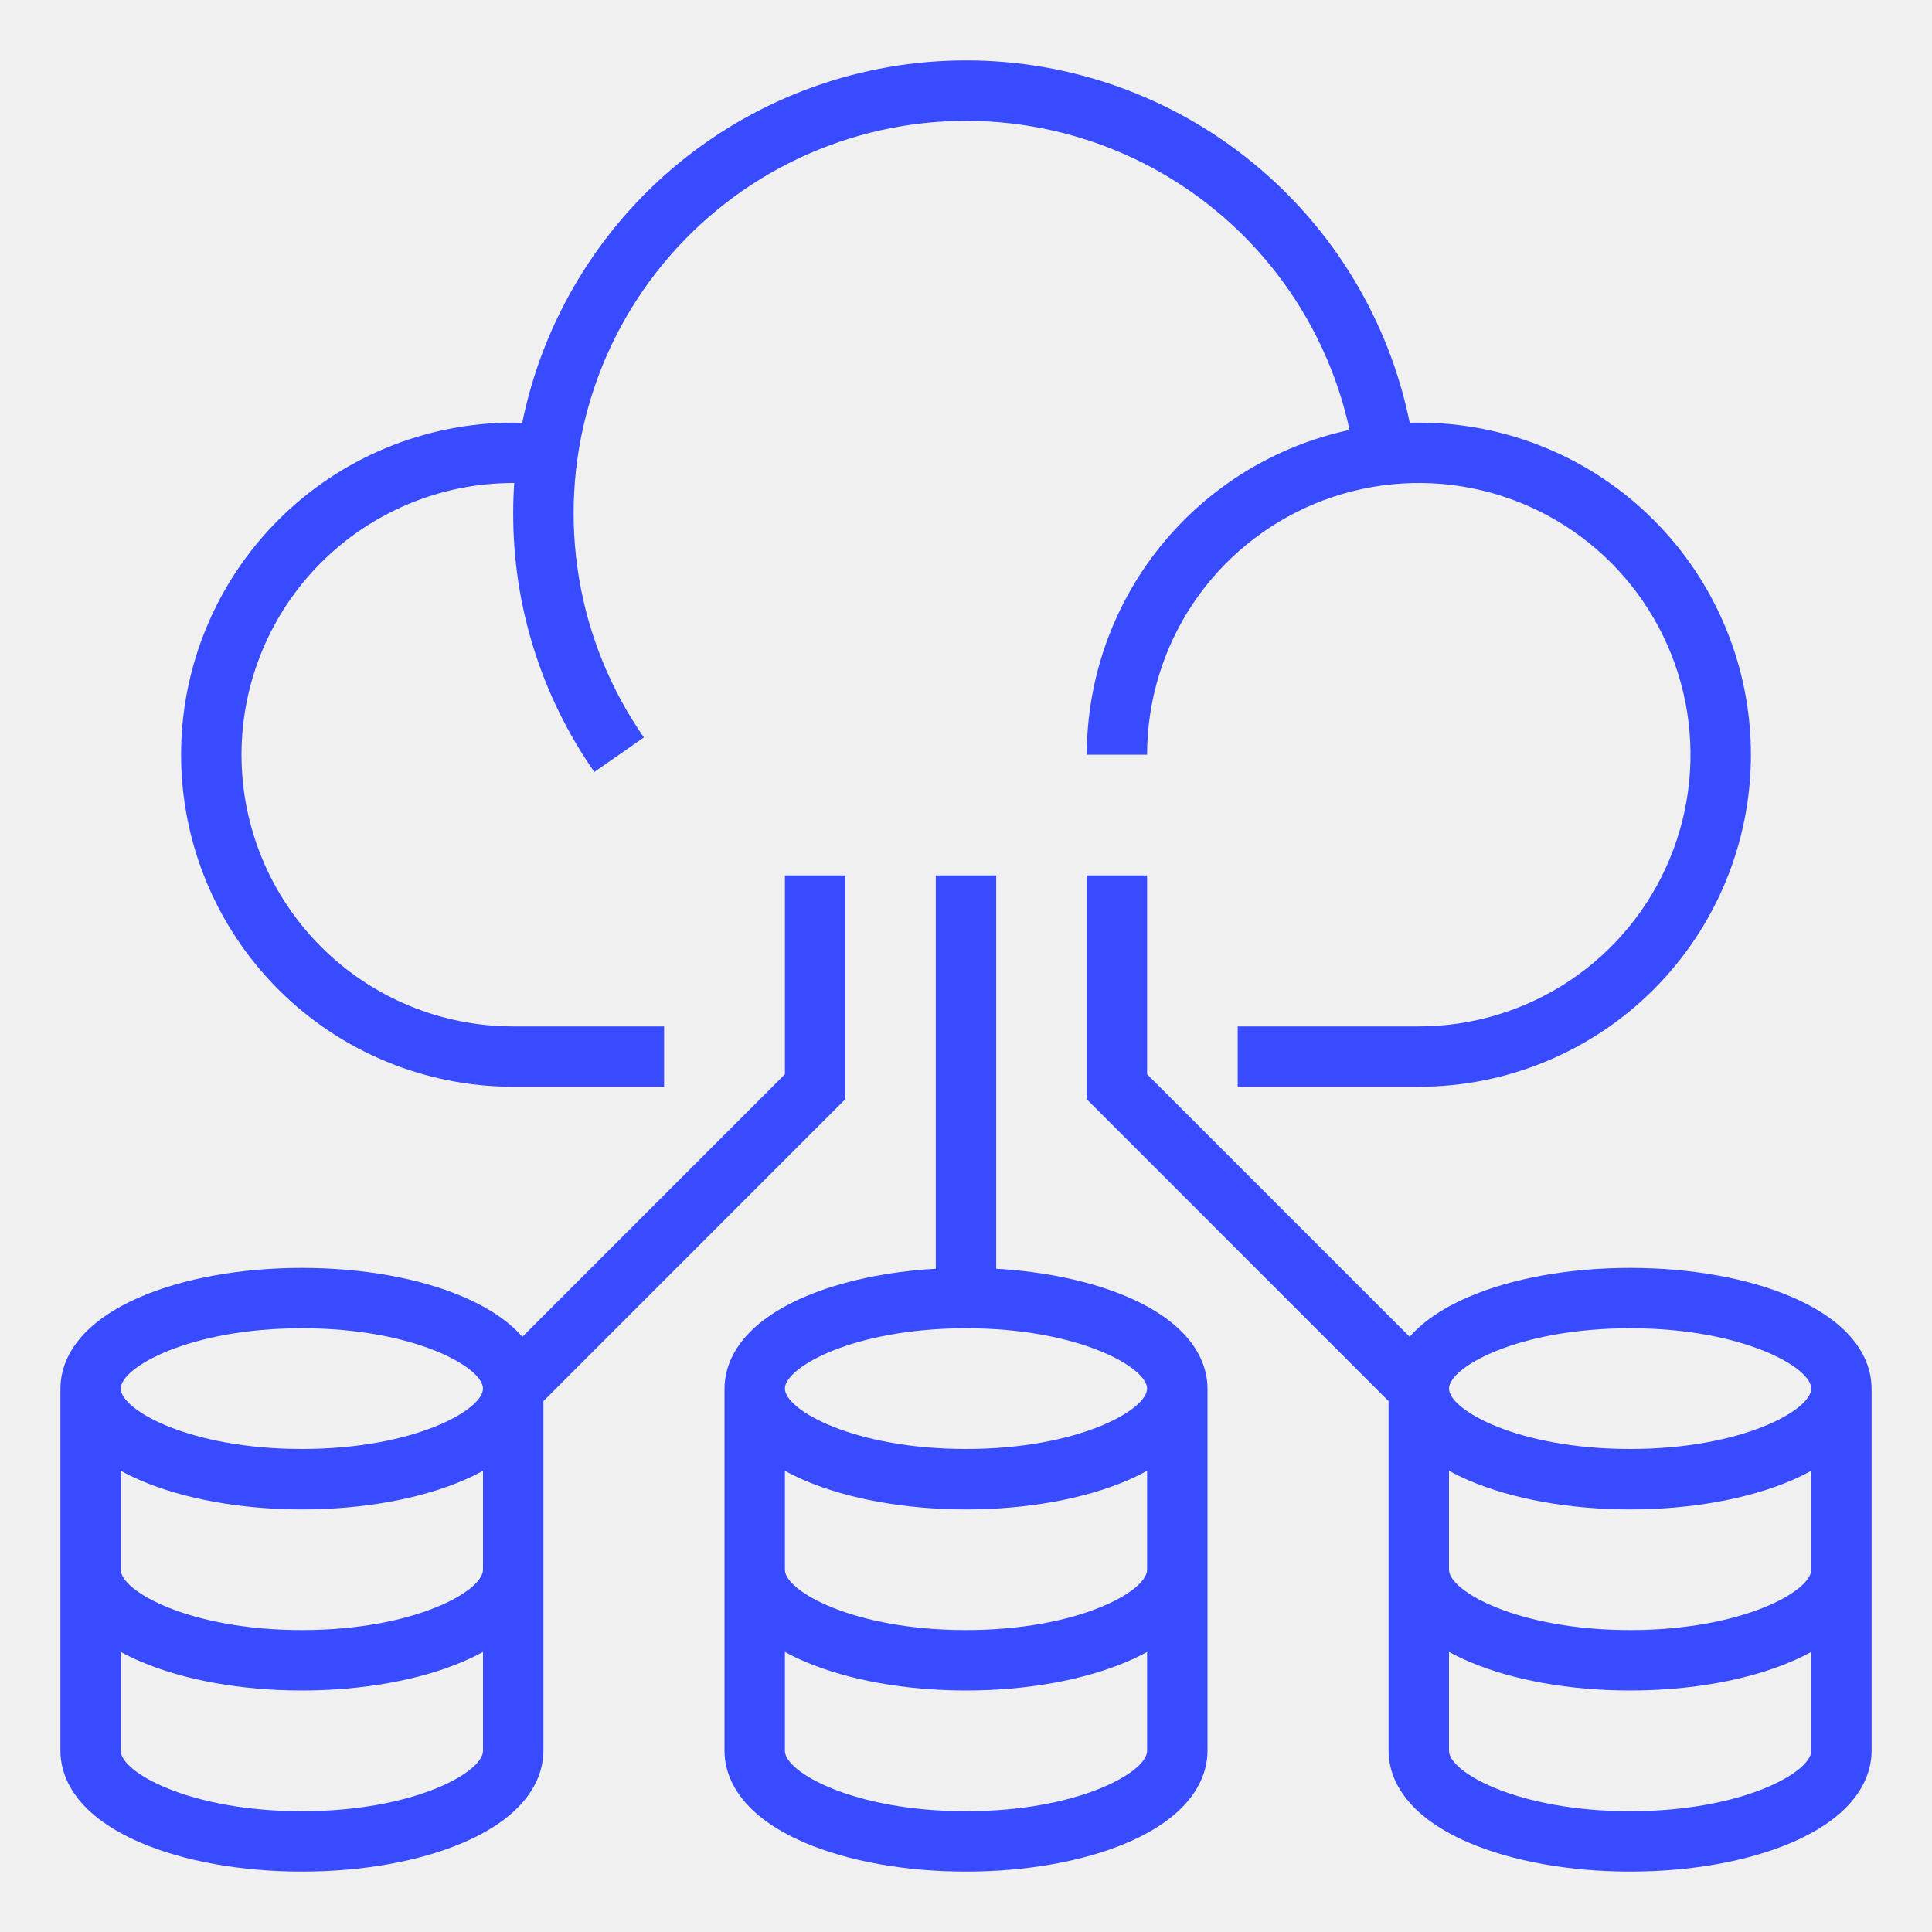
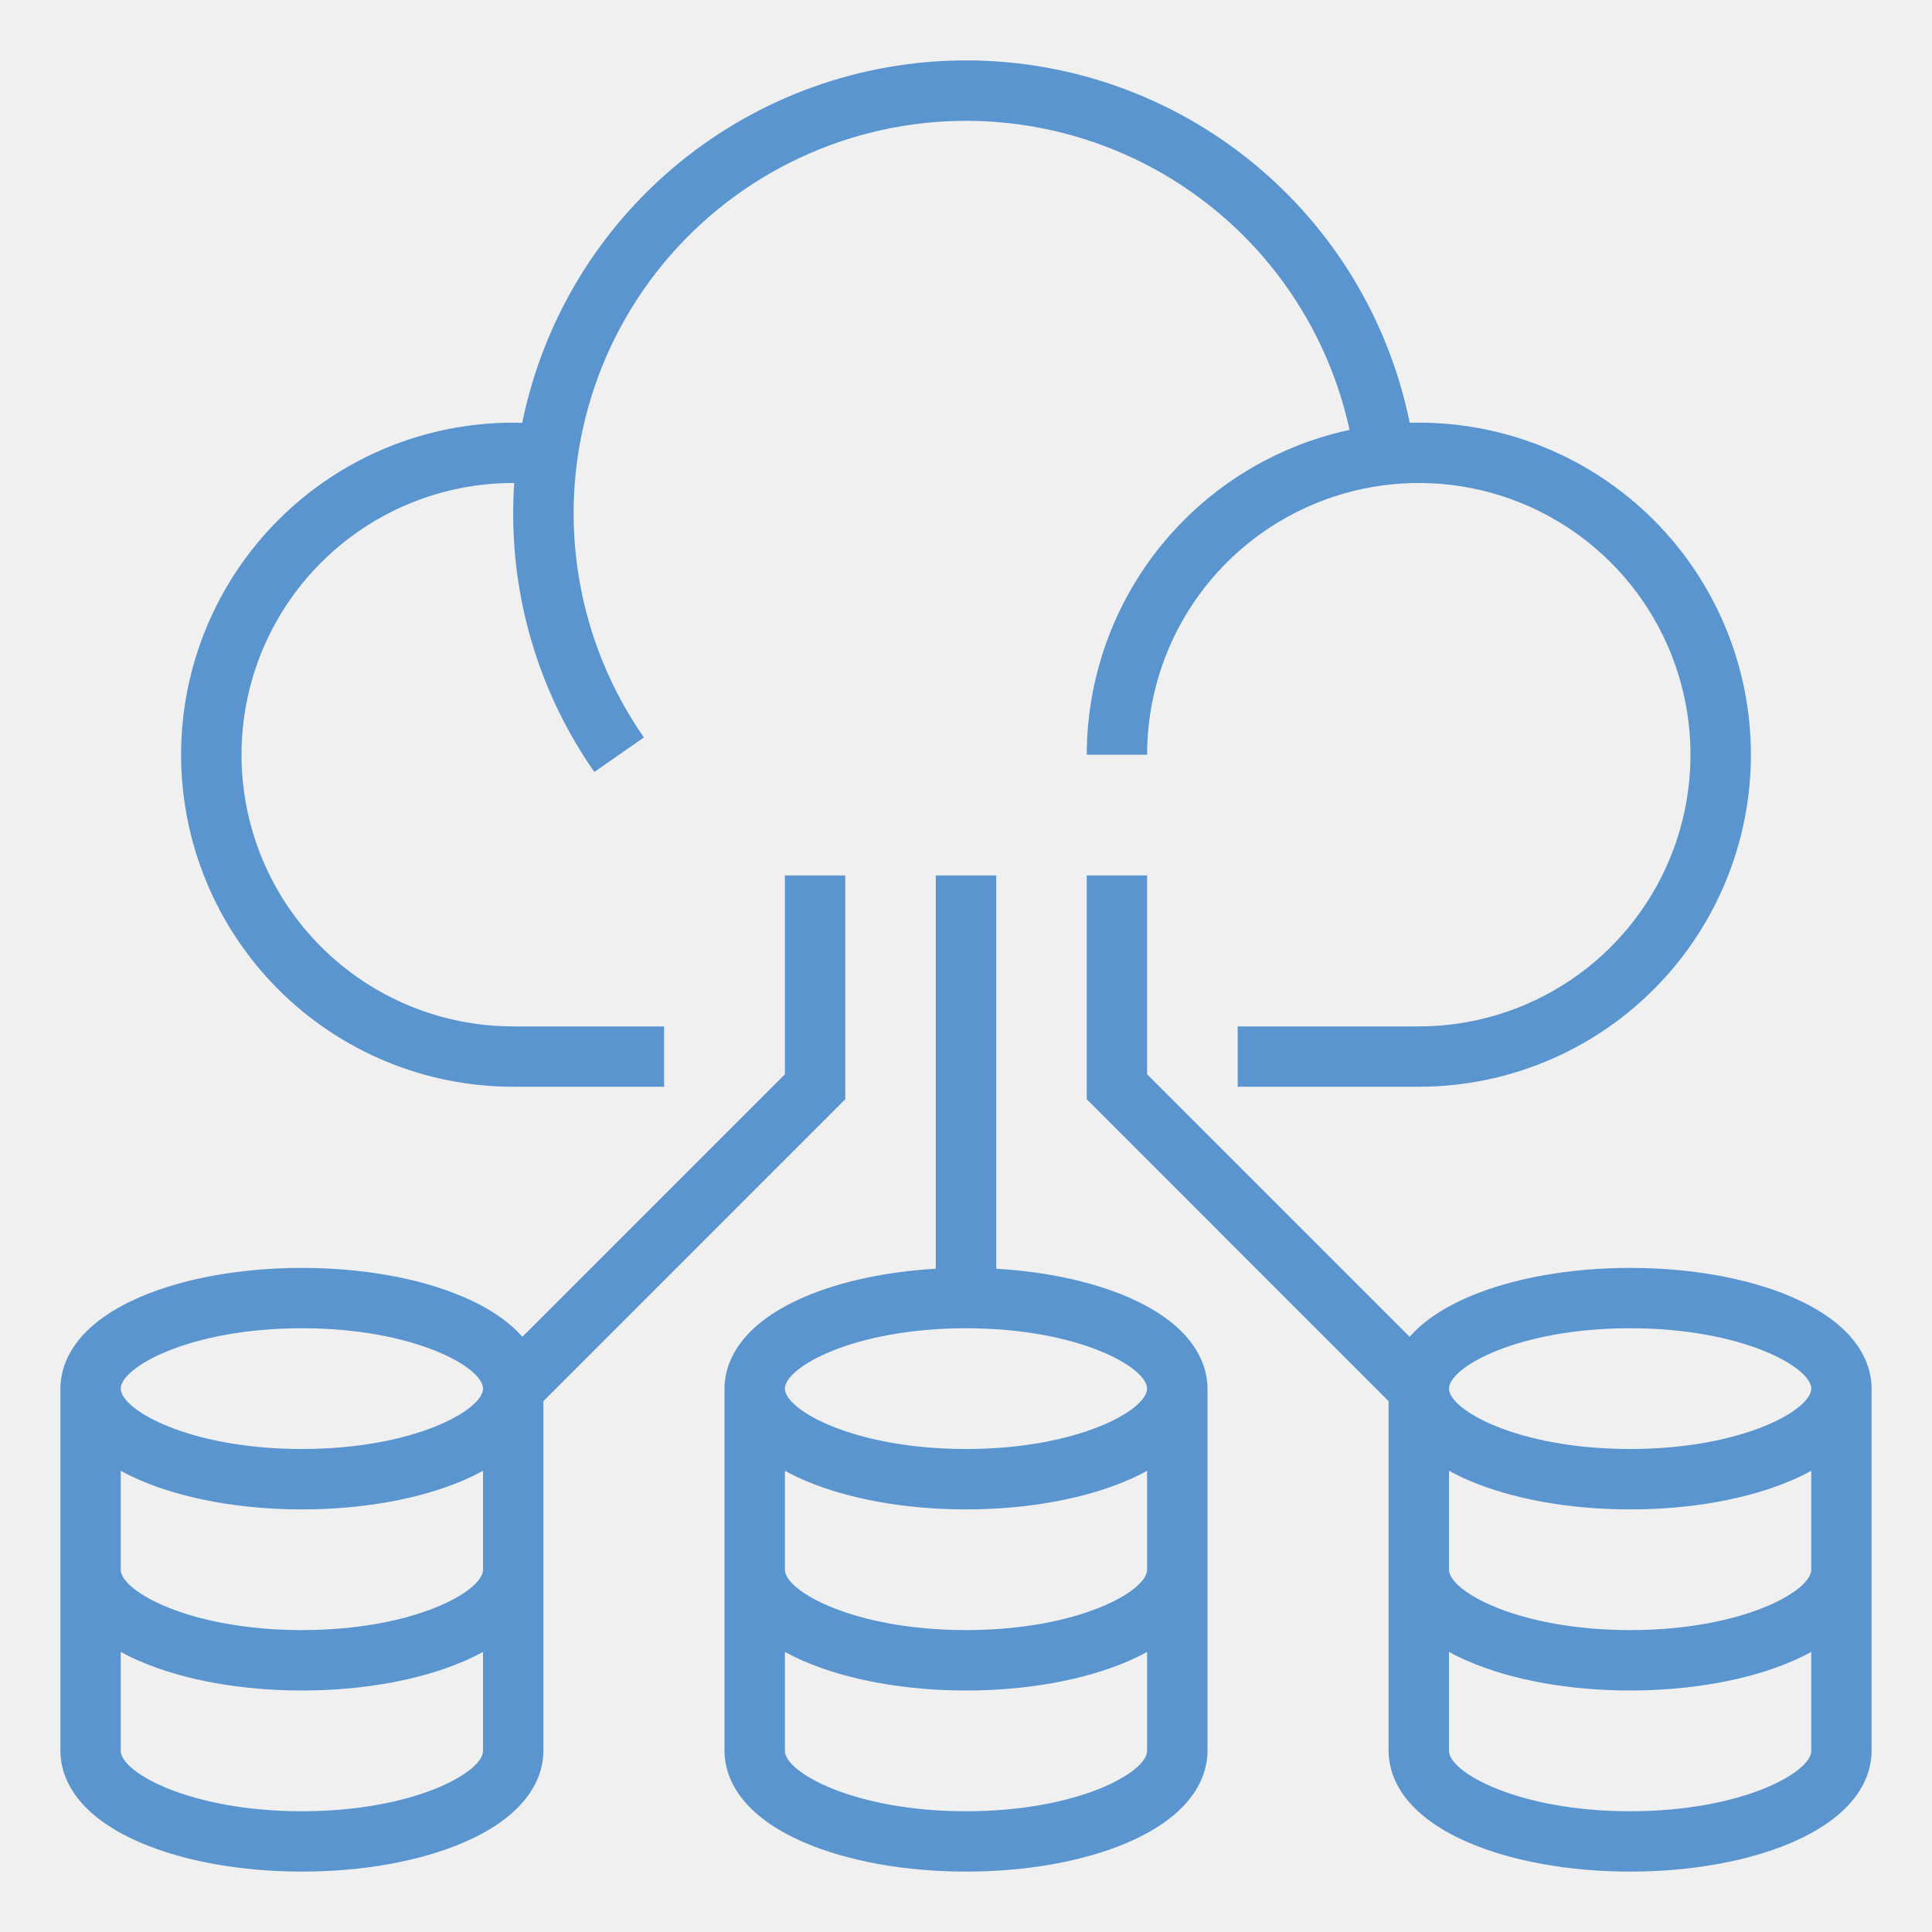
<svg xmlns="http://www.w3.org/2000/svg" width="30" height="30" viewBox="0 0 30 30" fill="none">
  <g clip-path="url(#clip0_7518_463)">
-     <path d="M17.505 20.137C16.942 19.896 16.232 19.745 15.469 19.701V13.594H14.531V19.701C13.768 19.745 13.058 19.896 12.495 20.137C11.412 20.602 11.25 21.23 11.25 21.562V27.188C11.25 27.52 11.412 28.148 12.495 28.613C13.172 28.903 14.062 29.062 15 29.062C15.938 29.062 16.828 28.903 17.505 28.613C18.588 28.148 18.75 27.52 18.75 27.188V21.562C18.75 21.23 18.588 20.602 17.505 20.137ZM17.812 27.188C17.812 27.518 16.745 28.125 15 28.125C13.255 28.125 12.188 27.518 12.188 27.188V25.651C12.288 25.706 12.39 25.755 12.495 25.8C13.172 26.09 14.062 26.25 15 26.25C15.938 26.25 16.828 26.09 17.505 25.8C17.61 25.755 17.712 25.706 17.812 25.651V27.188ZM17.812 24.375C17.812 24.706 16.745 25.312 15 25.312C13.255 25.312 12.188 24.706 12.188 24.375V22.838C12.288 22.893 12.39 22.943 12.495 22.988C13.172 23.278 14.062 23.438 15 23.438C15.938 23.438 16.828 23.278 17.505 22.988C17.61 22.943 17.712 22.893 17.812 22.838V24.375ZM15 22.5C13.255 22.5 12.188 21.893 12.188 21.562C12.188 21.232 13.255 20.625 15 20.625C16.745 20.625 17.812 21.232 17.812 21.562C17.812 21.893 16.745 22.5 15 22.5Z" fill="#384BFF" />
-     <path d="M27.817 20.137C27.141 19.847 26.251 19.688 25.312 19.688C24.374 19.688 23.484 19.847 22.808 20.137C22.365 20.327 22.076 20.544 21.889 20.758L17.812 16.681V13.594H16.875V17.069L21.562 21.757V27.188C21.562 27.52 21.724 28.148 22.808 28.613C23.484 28.903 24.374 29.062 25.312 29.062C26.251 29.062 27.141 28.903 27.817 28.613C28.901 28.148 29.062 27.52 29.062 27.188V21.562C29.062 21.23 28.901 20.602 27.817 20.137ZM28.125 27.188C28.125 27.518 27.057 28.125 25.312 28.125C23.568 28.125 22.5 27.518 22.5 27.188V25.651C22.6 25.706 22.703 25.755 22.808 25.8C23.484 26.09 24.374 26.25 25.312 26.25C26.251 26.25 27.141 26.09 27.817 25.8C27.922 25.755 28.025 25.706 28.125 25.651V27.188ZM28.125 24.375C28.125 24.706 27.057 25.312 25.312 25.312C23.568 25.312 22.5 24.706 22.5 24.375V22.838C22.6 22.893 22.703 22.943 22.808 22.988C23.484 23.278 24.374 23.438 25.312 23.438C26.251 23.438 27.141 23.278 27.817 22.988C27.922 22.943 28.025 22.893 28.125 22.838V24.375ZM25.312 22.5C23.568 22.5 22.5 21.893 22.5 21.562C22.5 21.232 23.568 20.625 25.312 20.625C27.057 20.625 28.125 21.232 28.125 21.562C28.125 21.893 27.057 22.5 25.312 22.5ZM13.125 13.594H12.188V16.681L8.111 20.758C7.924 20.544 7.635 20.327 7.192 20.137C6.516 19.847 5.626 19.688 4.688 19.688C3.749 19.688 2.859 19.847 2.183 20.137C1.099 20.602 0.938 21.23 0.938 21.562V27.188C0.938 27.52 1.099 28.148 2.183 28.613C2.859 28.903 3.749 29.062 4.688 29.062C5.626 29.062 6.516 28.903 7.192 28.613C8.276 28.148 8.438 27.52 8.438 27.188V21.757L13.125 17.069V13.594ZM7.5 27.188C7.5 27.518 6.432 28.125 4.688 28.125C2.943 28.125 1.875 27.518 1.875 27.188V25.651C1.975 25.706 2.078 25.755 2.183 25.8C2.859 26.09 3.749 26.25 4.688 26.25C5.626 26.25 6.516 26.09 7.192 25.8C7.297 25.755 7.4 25.706 7.5 25.651V27.188ZM7.5 24.375C7.5 24.706 6.432 25.312 4.688 25.312C2.943 25.312 1.875 24.706 1.875 24.375V22.838C1.975 22.893 2.078 22.943 2.183 22.988C2.859 23.278 3.749 23.438 4.688 23.438C5.626 23.438 6.516 23.278 7.192 22.988C7.297 22.943 7.4 22.893 7.5 22.838V24.375ZM4.688 22.5C2.943 22.5 1.875 21.893 1.875 21.562C1.875 21.232 2.943 20.625 4.688 20.625C6.432 20.625 7.5 21.232 7.5 21.562C7.5 21.893 6.432 22.5 4.688 22.5Z" fill="#384BFF" />
-     <path d="M7.969 16.875H10.312V15.938H7.969C6.85 15.938 5.777 15.493 4.986 14.702C4.194 13.911 3.75 12.838 3.75 11.719C3.75 10.6 4.194 9.527 4.986 8.736C5.777 7.945 6.85 7.5 7.969 7.5C7.974 7.5 7.979 7.5 7.985 7.501C7.974 7.656 7.969 7.813 7.969 7.969C7.966 9.406 8.406 10.809 9.229 11.987L9.998 11.451C9.484 10.711 9.139 9.866 8.991 8.977C8.842 8.088 8.892 7.177 9.138 6.31C9.383 5.442 9.818 4.641 10.411 3.962C11.004 3.283 11.74 2.744 12.567 2.384C13.393 2.024 14.289 1.851 15.19 1.879C16.091 1.907 16.974 2.135 17.777 2.545C18.579 2.956 19.281 3.539 19.83 4.253C20.38 4.968 20.765 5.795 20.956 6.676C19.802 6.923 18.768 7.559 18.025 8.476C17.282 9.394 16.877 10.538 16.875 11.719H17.812C17.812 10.884 18.06 10.069 18.523 9.375C18.987 8.681 19.646 8.141 20.417 7.821C21.188 7.502 22.036 7.418 22.854 7.581C23.673 7.744 24.424 8.146 25.014 8.736C25.604 9.326 26.006 10.078 26.169 10.896C26.332 11.714 26.248 12.562 25.929 13.333C25.61 14.104 25.069 14.763 24.375 15.227C23.681 15.69 22.866 15.938 22.031 15.938H19.219V16.875H22.031C23.399 16.875 24.71 16.332 25.677 15.365C26.644 14.398 27.188 13.086 27.188 11.719C27.188 10.351 26.644 9.04 25.677 8.073C24.71 7.106 23.399 6.563 22.031 6.563C21.984 6.563 21.937 6.563 21.89 6.565C21.567 4.976 20.704 3.548 19.448 2.523C18.192 1.497 16.621 0.937 14.999 0.938C13.378 0.938 11.807 1.498 10.551 2.524C9.296 3.549 8.433 4.977 8.109 6.566C8.063 6.565 8.016 6.563 7.969 6.563C6.601 6.563 5.29 7.106 4.323 8.073C3.356 9.04 2.812 10.351 2.812 11.719C2.812 13.086 3.356 14.398 4.323 15.365C5.29 16.332 6.601 16.875 7.969 16.875Z" fill="#384BFF" />
+     <path d="M17.505 20.137C16.942 19.896 16.232 19.745 15.469 19.701V13.594H14.531V19.701C13.768 19.745 13.058 19.896 12.495 20.137C11.412 20.602 11.25 21.23 11.25 21.562V27.188C11.25 27.52 11.412 28.148 12.495 28.613C13.172 28.903 14.062 29.062 15 29.062C15.938 29.062 16.828 28.903 17.505 28.613C18.588 28.148 18.75 27.52 18.75 27.188V21.562C18.75 21.23 18.588 20.602 17.505 20.137ZM17.812 27.188C17.812 27.518 16.745 28.125 15 28.125C13.255 28.125 12.188 27.518 12.188 27.188V25.651C12.288 25.706 12.39 25.755 12.495 25.8C13.172 26.09 14.062 26.25 15 26.25C15.938 26.25 16.828 26.09 17.505 25.8C17.61 25.755 17.712 25.706 17.812 25.651V27.188ZM17.812 24.375C17.812 24.706 16.745 25.312 15 25.312C13.255 25.312 12.188 24.706 12.188 24.375V22.838C12.288 22.893 12.39 22.943 12.495 22.988C13.172 23.278 14.062 23.438 15 23.438C15.938 23.438 16.828 23.278 17.505 22.988C17.61 22.943 17.712 22.893 17.812 22.838V24.375ZM15 22.5C13.255 22.5 12.188 21.893 12.188 21.562C12.188 21.232 13.255 20.625 15 20.625C16.745 20.625 17.812 21.232 17.812 21.562C17.812 21.893 16.745 22.5 15 22.5Z" fill="#5A95CF" />
+     <path d="M27.817 20.137C27.141 19.847 26.251 19.688 25.312 19.688C24.374 19.688 23.484 19.847 22.808 20.137C22.365 20.327 22.076 20.544 21.889 20.758L17.812 16.681V13.594H16.875V17.069L21.562 21.757V27.188C21.562 27.52 21.724 28.148 22.808 28.613C23.484 28.903 24.374 29.062 25.312 29.062C26.251 29.062 27.141 28.903 27.817 28.613C28.901 28.148 29.062 27.52 29.062 27.188V21.562C29.062 21.23 28.901 20.602 27.817 20.137ZM28.125 27.188C28.125 27.518 27.057 28.125 25.312 28.125C23.568 28.125 22.5 27.518 22.5 27.188V25.651C22.6 25.706 22.703 25.755 22.808 25.8C23.484 26.09 24.374 26.25 25.312 26.25C26.251 26.25 27.141 26.09 27.817 25.8C27.922 25.755 28.025 25.706 28.125 25.651V27.188ZM28.125 24.375C28.125 24.706 27.057 25.312 25.312 25.312C23.568 25.312 22.5 24.706 22.5 24.375V22.838C22.6 22.893 22.703 22.943 22.808 22.988C23.484 23.278 24.374 23.438 25.312 23.438C26.251 23.438 27.141 23.278 27.817 22.988C27.922 22.943 28.025 22.893 28.125 22.838V24.375ZM25.312 22.5C23.568 22.5 22.5 21.893 22.5 21.562C22.5 21.232 23.568 20.625 25.312 20.625C27.057 20.625 28.125 21.232 28.125 21.562C28.125 21.893 27.057 22.5 25.312 22.5ZM13.125 13.594H12.188V16.681L8.111 20.758C7.924 20.544 7.635 20.327 7.192 20.137C6.516 19.847 5.626 19.688 4.688 19.688C3.749 19.688 2.859 19.847 2.183 20.137C1.099 20.602 0.938 21.23 0.938 21.562V27.188C0.938 27.52 1.099 28.148 2.183 28.613C2.859 28.903 3.749 29.062 4.688 29.062C5.626 29.062 6.516 28.903 7.192 28.613C8.276 28.148 8.438 27.52 8.438 27.188V21.757L13.125 17.069V13.594ZM7.5 27.188C7.5 27.518 6.432 28.125 4.688 28.125C2.943 28.125 1.875 27.518 1.875 27.188V25.651C1.975 25.706 2.078 25.755 2.183 25.8C2.859 26.09 3.749 26.25 4.688 26.25C5.626 26.25 6.516 26.09 7.192 25.8C7.297 25.755 7.4 25.706 7.5 25.651V27.188ZM7.5 24.375C7.5 24.706 6.432 25.312 4.688 25.312C2.943 25.312 1.875 24.706 1.875 24.375V22.838C1.975 22.893 2.078 22.943 2.183 22.988C2.859 23.278 3.749 23.438 4.688 23.438C5.626 23.438 6.516 23.278 7.192 22.988C7.297 22.943 7.4 22.893 7.5 22.838V24.375ZM4.688 22.5C2.943 22.5 1.875 21.893 1.875 21.562C1.875 21.232 2.943 20.625 4.688 20.625C6.432 20.625 7.5 21.232 7.5 21.562C7.5 21.893 6.432 22.5 4.688 22.5Z" fill="#5A95CF" />
+     <path d="M7.969 16.875H10.312V15.938H7.969C6.85 15.938 5.777 15.493 4.986 14.702C4.194 13.911 3.75 12.838 3.75 11.719C3.75 10.6 4.194 9.527 4.986 8.736C5.777 7.945 6.85 7.5 7.969 7.5C7.974 7.5 7.979 7.5 7.985 7.501C7.974 7.656 7.969 7.813 7.969 7.969C7.966 9.406 8.406 10.809 9.229 11.987L9.998 11.451C9.484 10.711 9.139 9.866 8.991 8.977C8.842 8.088 8.892 7.177 9.138 6.31C9.383 5.442 9.818 4.641 10.411 3.962C11.004 3.283 11.74 2.744 12.567 2.384C13.393 2.024 14.289 1.851 15.19 1.879C16.091 1.907 16.974 2.135 17.777 2.545C18.579 2.956 19.281 3.539 19.83 4.253C20.38 4.968 20.765 5.795 20.956 6.676C19.802 6.923 18.768 7.559 18.025 8.476C17.282 9.394 16.877 10.538 16.875 11.719H17.812C17.812 10.884 18.06 10.069 18.523 9.375C18.987 8.681 19.646 8.141 20.417 7.821C21.188 7.502 22.036 7.418 22.854 7.581C23.673 7.744 24.424 8.146 25.014 8.736C25.604 9.326 26.006 10.078 26.169 10.896C26.332 11.714 26.248 12.562 25.929 13.333C25.61 14.104 25.069 14.763 24.375 15.227C23.681 15.69 22.866 15.938 22.031 15.938H19.219V16.875H22.031C23.399 16.875 24.71 16.332 25.677 15.365C26.644 14.398 27.188 13.086 27.188 11.719C27.188 10.351 26.644 9.04 25.677 8.073C24.71 7.106 23.399 6.563 22.031 6.563C21.984 6.563 21.937 6.563 21.89 6.565C21.567 4.976 20.704 3.548 19.448 2.523C18.192 1.497 16.621 0.937 14.999 0.938C13.378 0.938 11.807 1.498 10.551 2.524C9.296 3.549 8.433 4.977 8.109 6.566C8.063 6.565 8.016 6.563 7.969 6.563C6.601 6.563 5.29 7.106 4.323 8.073C3.356 9.04 2.812 10.351 2.812 11.719C2.812 13.086 3.356 14.398 4.323 15.365C5.29 16.332 6.601 16.875 7.969 16.875Z" fill="#5A95CF" />
  </g>
  <defs>
    <clipPath id="clip0_7518_463">
      <rect width="30" height="30" fill="white" />
    </clipPath>
  </defs>
</svg>
